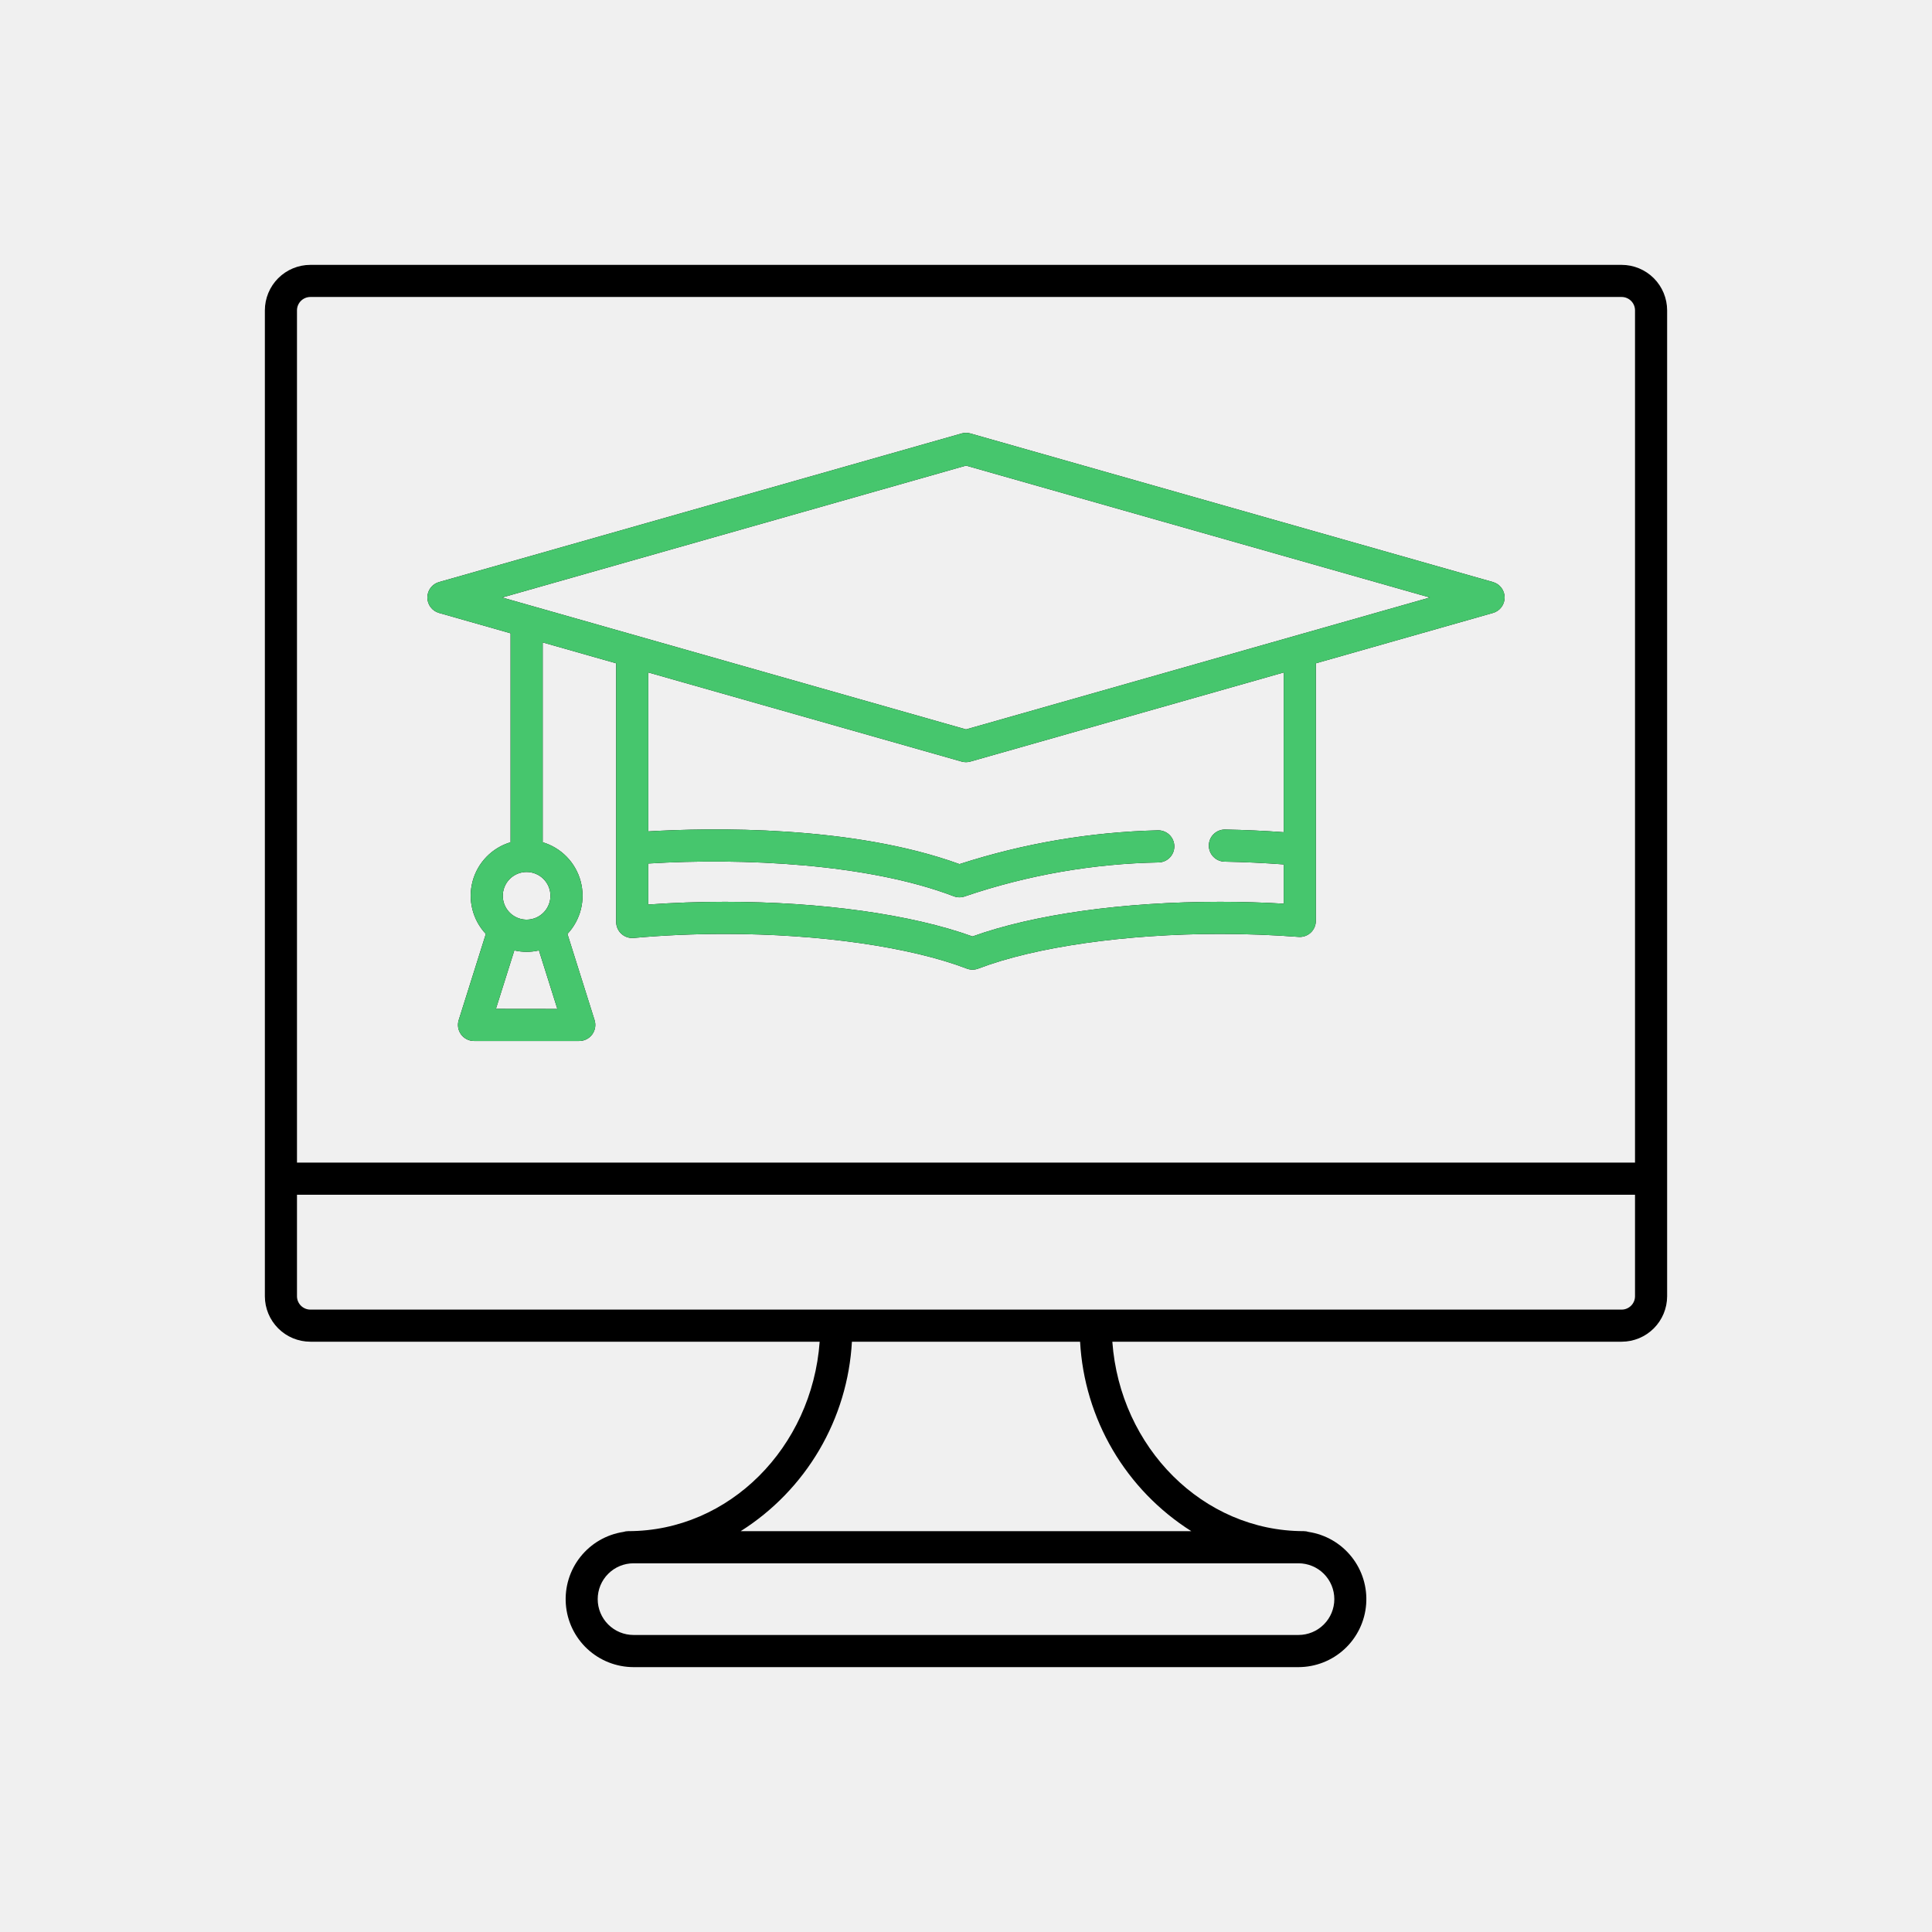
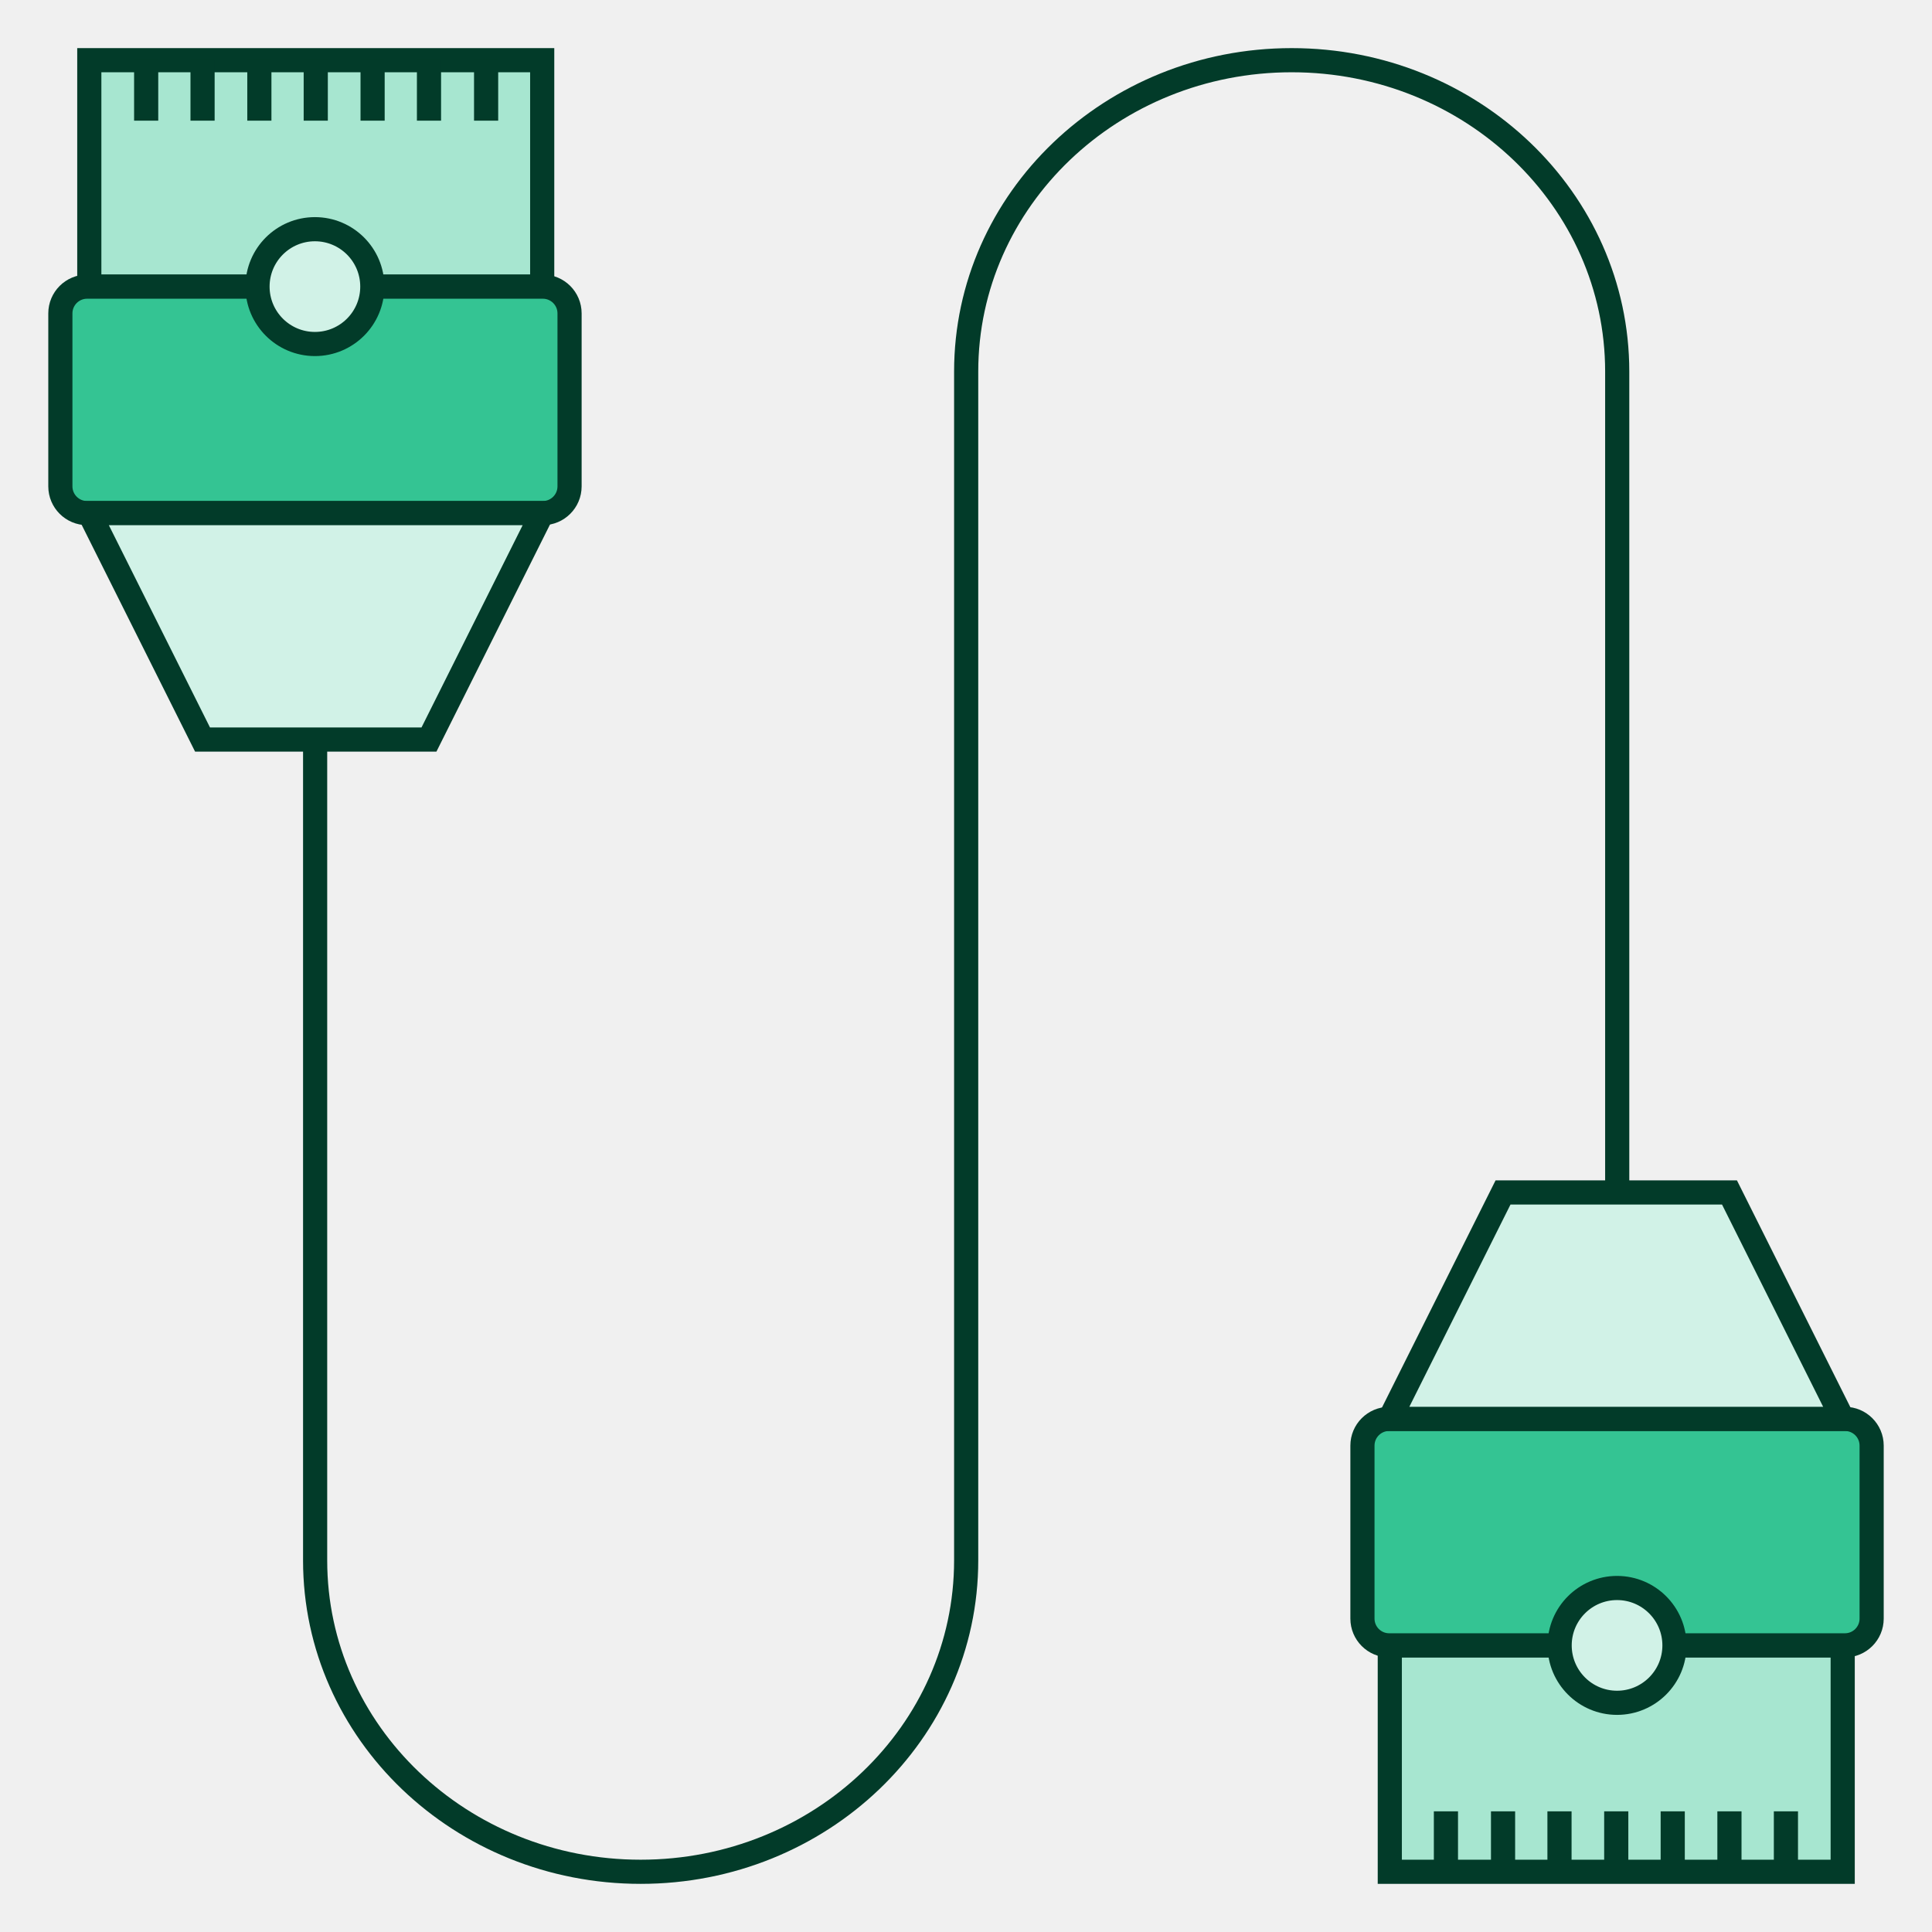
- <svg xmlns="http://www.w3.org/2000/svg" width="124" height="124" viewBox="0 0 124 124" fill="none">
-   <rect width="124" height="124" fill="white" fill-opacity="0.01" style="mix-blend-mode:multiply" />
-   <path d="M104.081 17H19.919C19.145 17.001 18.403 17.309 17.856 17.856C17.309 18.403 17.001 19.145 17 19.919V83.195C17.001 83.969 17.309 84.711 17.856 85.258C18.403 85.805 19.145 86.113 19.919 86.114H52.608C52.115 92.906 46.796 98.272 40.325 98.272C40.218 98.272 40.112 98.289 40.01 98.322C38.923 98.488 37.939 99.058 37.254 99.919C36.569 100.779 36.235 101.866 36.317 102.963C36.399 104.06 36.893 105.085 37.698 105.833C38.504 106.582 39.562 106.998 40.662 107H83.338C84.438 106.998 85.496 106.582 86.302 105.833C87.107 105.085 87.601 104.06 87.683 102.963C87.765 101.866 87.431 100.779 86.746 99.919C86.061 99.058 85.077 98.488 83.99 98.322C83.888 98.289 83.782 98.272 83.675 98.272C77.204 98.272 71.885 92.906 71.392 86.114H104.081C104.855 86.113 105.597 85.805 106.144 85.258C106.691 84.711 106.999 83.969 107 83.195V19.919C106.999 19.145 106.691 18.403 106.144 17.856C105.597 17.309 104.855 17.001 104.081 17ZM19.919 19.061H104.081C104.308 19.061 104.527 19.152 104.687 19.313C104.848 19.473 104.939 19.692 104.939 19.919V74.619H19.061V19.919C19.061 19.692 19.152 19.473 19.313 19.313C19.473 19.152 19.692 19.061 19.919 19.061ZM85.64 102.636C85.64 103.246 85.398 103.831 84.966 104.262C84.535 104.694 83.95 104.936 83.34 104.936H40.662C40.052 104.936 39.467 104.694 39.036 104.262C38.604 103.831 38.362 103.246 38.362 102.636C38.362 102.026 38.604 101.441 39.036 101.01C39.467 100.578 40.052 100.336 40.662 100.336H83.338C83.64 100.336 83.939 100.395 84.219 100.511C84.498 100.626 84.752 100.795 84.966 101.009C85.179 101.223 85.349 101.476 85.465 101.755C85.58 102.035 85.64 102.334 85.64 102.636ZM76.46 98.273H47.54C49.613 96.962 51.342 95.174 52.584 93.059C53.825 90.944 54.543 88.563 54.678 86.114H69.322C69.457 88.563 70.175 90.944 71.416 93.059C72.658 95.174 74.387 96.962 76.46 98.273ZM104.081 84.053H19.919C19.692 84.053 19.473 83.962 19.313 83.801C19.152 83.641 19.061 83.422 19.061 83.195V76.681H104.939V83.195C104.939 83.422 104.848 83.641 104.687 83.801C104.527 83.962 104.308 84.053 104.081 84.053ZM28.178 39.34L32.77 40.646V54.057C32.184 54.231 31.653 54.553 31.227 54.99C30.8 55.428 30.493 55.967 30.334 56.557C30.175 57.147 30.169 57.768 30.318 58.36C30.466 58.953 30.764 59.498 31.182 59.943L29.44 65.473C29.392 65.627 29.38 65.791 29.407 65.951C29.433 66.11 29.497 66.261 29.592 66.392C29.688 66.522 29.813 66.628 29.957 66.702C30.102 66.775 30.261 66.813 30.423 66.813H37.178C37.34 66.813 37.499 66.775 37.644 66.702C37.788 66.628 37.913 66.522 38.009 66.392C38.104 66.261 38.168 66.11 38.194 65.951C38.221 65.791 38.209 65.627 38.161 65.473L36.419 59.943C36.837 59.498 37.134 58.953 37.283 58.36C37.431 57.768 37.425 57.147 37.266 56.557C37.107 55.967 36.8 55.428 36.374 54.991C35.947 54.553 35.416 54.232 34.831 54.057V41.232L39.547 42.573V59.173C39.547 59.316 39.577 59.458 39.635 59.589C39.692 59.72 39.777 59.838 39.883 59.934C39.988 60.031 40.113 60.105 40.249 60.15C40.385 60.196 40.528 60.213 40.671 60.2C42.559 60.029 44.53 59.942 46.529 59.942C52.602 59.942 58.404 60.773 62.05 62.166C62.287 62.257 62.548 62.257 62.785 62.166C66.431 60.773 72.234 59.942 78.307 59.942C80.007 59.942 81.707 60.006 83.343 60.132C83.485 60.143 83.627 60.125 83.761 60.078C83.895 60.031 84.019 59.957 84.123 59.861C84.227 59.764 84.31 59.647 84.367 59.517C84.424 59.387 84.453 59.246 84.453 59.104V42.573L95.822 39.34C96.038 39.279 96.228 39.149 96.363 38.97C96.498 38.791 96.571 38.573 96.571 38.349C96.571 38.125 96.498 37.907 96.363 37.728C96.228 37.549 96.038 37.419 95.822 37.358L62.282 27.821C62.098 27.768 61.902 27.768 61.718 27.821L28.178 37.358C27.962 37.419 27.772 37.549 27.637 37.728C27.502 37.907 27.429 38.125 27.429 38.349C27.429 38.573 27.502 38.791 27.637 38.97C27.772 39.149 27.962 39.279 28.178 39.34ZM31.828 64.752L33.011 61C33.531 61.12 34.071 61.12 34.59 61L35.773 64.757L31.828 64.752ZM35.328 57.495C35.328 57.797 35.238 58.093 35.07 58.345C34.902 58.596 34.663 58.792 34.384 58.908C34.104 59.023 33.797 59.054 33.5 58.995C33.204 58.935 32.931 58.79 32.718 58.576C32.504 58.362 32.358 58.089 32.299 57.793C32.24 57.496 32.271 57.189 32.387 56.909C32.503 56.63 32.699 56.391 32.95 56.223C33.202 56.055 33.498 55.966 33.8 55.966C34.001 55.966 34.2 56.006 34.386 56.083C34.572 56.16 34.741 56.273 34.883 56.416C35.025 56.558 35.137 56.727 35.214 56.913C35.29 57.099 35.33 57.299 35.329 57.5L35.328 57.495ZM82.391 53.413C81.157 53.323 79.891 53.265 78.61 53.241C78.341 53.243 78.083 53.35 77.892 53.539C77.701 53.728 77.591 53.984 77.586 54.253C77.581 54.522 77.681 54.782 77.866 54.978C78.05 55.174 78.303 55.29 78.572 55.302C79.872 55.326 81.147 55.387 82.391 55.48V58C81.05 57.92 79.681 57.88 78.306 57.88C72.098 57.88 66.34 58.688 62.417 60.103C58.494 58.688 52.736 57.88 46.528 57.88C44.86 57.88 43.21 57.939 41.607 58.055V55.423C47.653 55.051 55.699 55.416 61.213 57.523C61.45 57.614 61.712 57.614 61.949 57.523C65.957 56.162 70.152 55.429 74.384 55.352C74.519 55.346 74.652 55.314 74.775 55.257C74.897 55.2 75.008 55.119 75.099 55.019C75.191 54.92 75.262 54.803 75.308 54.676C75.354 54.549 75.375 54.414 75.37 54.279C75.364 54.143 75.331 54.011 75.274 53.888C75.217 53.765 75.136 53.655 75.037 53.563C74.937 53.472 74.82 53.401 74.693 53.355C74.566 53.308 74.431 53.287 74.296 53.293C69.976 53.401 65.694 54.13 61.582 55.46C54.665 52.945 45.563 53.127 41.608 53.36V43.16L61.718 48.878C61.902 48.931 62.098 48.931 62.282 48.878L82.392 43.16L82.391 53.413ZM62 29.883L91.773 38.349L62 46.815L34.107 38.883L32.228 38.349L62 29.883Z" fill="black" />
-   <path d="M28.179 39.34L32.771 40.646V54.057C32.185 54.231 31.654 54.553 31.228 54.99C30.801 55.428 30.494 55.967 30.335 56.557C30.176 57.147 30.17 57.768 30.319 58.36C30.467 58.953 30.765 59.498 31.183 59.943L29.441 65.473C29.392 65.627 29.381 65.791 29.407 65.951C29.434 66.11 29.497 66.261 29.593 66.392C29.689 66.522 29.814 66.628 29.958 66.702C30.103 66.775 30.262 66.813 30.424 66.813H37.179C37.341 66.813 37.5 66.775 37.645 66.702C37.789 66.628 37.914 66.522 38.01 66.392C38.105 66.261 38.169 66.11 38.196 65.951C38.222 65.791 38.21 65.627 38.162 65.473L36.42 59.943C36.838 59.498 37.135 58.953 37.284 58.36C37.432 57.768 37.426 57.147 37.267 56.557C37.108 55.968 36.801 55.428 36.374 54.991C35.948 54.553 35.417 54.232 34.832 54.057V41.232L39.548 42.573V59.173C39.548 59.316 39.578 59.458 39.636 59.589C39.693 59.72 39.778 59.838 39.883 59.934C39.989 60.031 40.114 60.105 40.25 60.15C40.386 60.196 40.529 60.213 40.672 60.2C42.56 60.029 44.531 59.942 46.53 59.942C52.603 59.942 58.405 60.773 62.051 62.166C62.288 62.257 62.549 62.257 62.786 62.166C66.432 60.773 72.235 59.942 78.308 59.942C80.008 59.942 81.708 60.006 83.344 60.132C83.486 60.143 83.628 60.125 83.762 60.078C83.897 60.031 84.02 59.957 84.124 59.861C84.228 59.764 84.311 59.647 84.368 59.517C84.425 59.387 84.454 59.246 84.454 59.104V42.573L95.823 39.34C96.039 39.279 96.229 39.149 96.364 38.97C96.499 38.791 96.572 38.573 96.572 38.349C96.572 38.125 96.499 37.907 96.364 37.728C96.229 37.549 96.039 37.419 95.823 37.358L62.283 27.821C62.099 27.768 61.903 27.768 61.719 27.821L28.179 37.358C27.963 37.419 27.773 37.549 27.638 37.728C27.503 37.907 27.43 38.125 27.43 38.349C27.43 38.573 27.503 38.791 27.638 38.97C27.773 39.149 27.963 39.279 28.179 39.34ZM31.829 64.752L33.012 61C33.531 61.12 34.071 61.12 34.591 61L35.774 64.757L31.829 64.752ZM35.329 57.495C35.329 57.797 35.239 58.093 35.071 58.345C34.903 58.596 34.664 58.792 34.385 58.908C34.105 59.023 33.798 59.054 33.501 58.995C33.205 58.935 32.932 58.79 32.718 58.576C32.505 58.362 32.359 58.089 32.3 57.793C32.241 57.496 32.272 57.189 32.388 56.909C32.504 56.63 32.7 56.391 32.951 56.223C33.203 56.055 33.498 55.966 33.801 55.966C34.002 55.966 34.201 56.006 34.387 56.083C34.573 56.16 34.742 56.273 34.884 56.416C35.026 56.558 35.138 56.727 35.215 56.913C35.291 57.099 35.331 57.299 35.33 57.5L35.329 57.495ZM82.392 53.413C81.158 53.323 79.892 53.265 78.611 53.241C78.342 53.243 78.084 53.35 77.893 53.539C77.702 53.728 77.592 53.984 77.587 54.253C77.582 54.522 77.682 54.782 77.867 54.978C78.051 55.174 78.304 55.29 78.573 55.302C79.873 55.326 81.148 55.387 82.392 55.48V58C81.051 57.92 79.682 57.88 78.307 57.88C72.099 57.88 66.341 58.688 62.418 60.103C58.495 58.688 52.737 57.88 46.529 57.88C44.861 57.88 43.211 57.939 41.608 58.055V55.423C47.654 55.051 55.7 55.416 61.214 57.523C61.451 57.614 61.713 57.614 61.95 57.523C65.958 56.162 70.153 55.429 74.385 55.352C74.52 55.346 74.653 55.314 74.776 55.257C74.898 55.2 75.008 55.119 75.1 55.019C75.192 54.92 75.263 54.803 75.309 54.676C75.355 54.549 75.376 54.414 75.37 54.279C75.365 54.143 75.332 54.011 75.275 53.888C75.218 53.765 75.138 53.655 75.038 53.563C74.938 53.472 74.821 53.401 74.694 53.355C74.567 53.308 74.432 53.287 74.297 53.293C69.977 53.401 65.695 54.13 61.583 55.46C54.666 52.945 45.564 53.127 41.609 53.36V43.16L61.719 48.878C61.903 48.931 62.099 48.931 62.283 48.878L82.393 43.16L82.392 53.413ZM62.001 29.883L91.774 38.349L62.001 46.815L34.108 38.883L32.229 38.349L62.001 29.883Z" fill="#46C66D" />
+ <svg xmlns="http://www.w3.org/2000/svg" width="90" height="90" viewBox="0 0 90 90" fill="none">
+   <path d="M25.258 2.804H4.16V13.353H25.258V2.804Z" fill="#A7E6D0" stroke="#023B29" stroke-width="1.125" stroke-miterlimit="10" />
+   <path d="M25.287 13.353H4.057C3.37 13.353 2.812 13.911 2.812 14.598V22.657C2.812 23.345 3.37 23.902 4.057 23.902H25.287C25.974 23.902 26.532 23.345 26.532 22.657V14.598C26.532 13.911 25.974 13.353 25.287 13.353Z" fill="#34C493" stroke="#023B29" stroke-width="1.125" stroke-miterlimit="10" />
+   <path d="M9.435 34.451H19.983L25.258 23.902H4.16L9.435 34.451Z" fill="#D1F2E7" stroke="#023B29" stroke-width="1.125" stroke-miterlimit="10" />
+   <path d="M9.436 2.804V5.621" stroke="#023B29" stroke-width="1.125" stroke-miterlimit="10" />
+   <path d="M14.709 2.804V5.621" stroke="#023B29" stroke-width="1.125" stroke-miterlimit="10" />
+   <path d="M19.984 2.804V5.621" stroke="#023B29" stroke-width="1.125" stroke-miterlimit="10" />
+   <path d="M22.645 2.804V5.621" stroke="#023B29" stroke-width="1.125" stroke-miterlimit="10" />
+   <path d="M6.809 2.804V5.621" stroke="#023B29" stroke-width="1.125" stroke-miterlimit="10" />
+   <path d="M12.082 2.804V5.621" stroke="#023B29" stroke-width="1.125" stroke-miterlimit="10" />
+   <path d="M17.357 2.804V5.621" stroke="#023B29" stroke-width="1.125" stroke-miterlimit="10" />
+   <path d="M14.67 16.025C16.147 16.025 17.344 14.828 17.344 13.351C17.344 11.874 16.147 10.677 14.67 10.677C13.193 10.677 11.996 11.874 11.996 13.351C11.996 14.828 13.193 16.025 14.67 16.025Z" fill="#D1F2E7" stroke="#023B29" stroke-width="1.125" stroke-miterlimit="10" />
+   <path d="M64.742 87.195H85.84V76.646H64.742V87.195Z" fill="#A7E6D0" stroke="#023B29" stroke-width="1.125" stroke-miterlimit="10" />
+   <path d="M64.713 76.647H85.943C86.63 76.647 87.188 76.089 87.188 75.402V67.342C87.188 66.655 86.63 66.098 85.943 66.098H64.713C64.026 66.098 63.468 66.655 63.468 67.342V75.402C63.468 76.089 64.026 76.647 64.713 76.647Z" fill="#34C493" stroke="#023B29" stroke-width="1.125" stroke-miterlimit="10" />
+   <path d="M80.566 55.549H70.017L64.742 66.097H85.84L80.566 55.549Z" fill="#D1F2E7" stroke="#023B29" stroke-width="1.125" stroke-miterlimit="10" />
+   <path d="M80.564 87.195V84.379" stroke="#023B29" stroke-width="1.125" stroke-miterlimit="10" />
+   <path d="M75.291 87.195V84.379" stroke="#023B29" stroke-width="1.125" stroke-miterlimit="10" />
+   <path d="M70.018 87.195V84.379" stroke="#023B29" stroke-width="1.125" stroke-miterlimit="10" />
+   <path d="M67.357 87.195V84.379" stroke="#023B29" stroke-width="1.125" stroke-miterlimit="10" />
+   <path d="M83.195 87.195V84.379" stroke="#023B29" stroke-width="1.125" stroke-miterlimit="10" />
+   <path d="M77.922 87.195V84.379" stroke="#023B29" stroke-width="1.125" stroke-miterlimit="10" />
+   <path d="M72.647 87.195V84.379" stroke="#023B29" stroke-width="1.125" stroke-miterlimit="10" />
+   <path d="M75.328 79.323C76.805 79.323 78.003 78.126 78.003 76.649C78.003 75.172 76.805 73.975 75.328 73.975C73.852 73.975 72.654 75.172 72.654 76.649C72.654 78.126 73.852 79.323 75.328 79.323Z" fill="#D1F2E7" stroke="#023B29" stroke-width="1.125" stroke-miterlimit="10" />
+   <path d="M14.68 34.451V72.691C14.68 80.703 21.468 87.195 29.844 87.195C38.22 87.195 45.008 80.703 45.008 72.691V17.309C45.008 9.297 51.796 2.804 60.172 2.804C68.548 2.804 75.336 9.297 75.336 17.309V55.549" stroke="#023B29" stroke-width="1.125" stroke-miterlimit="10" />
</svg>
